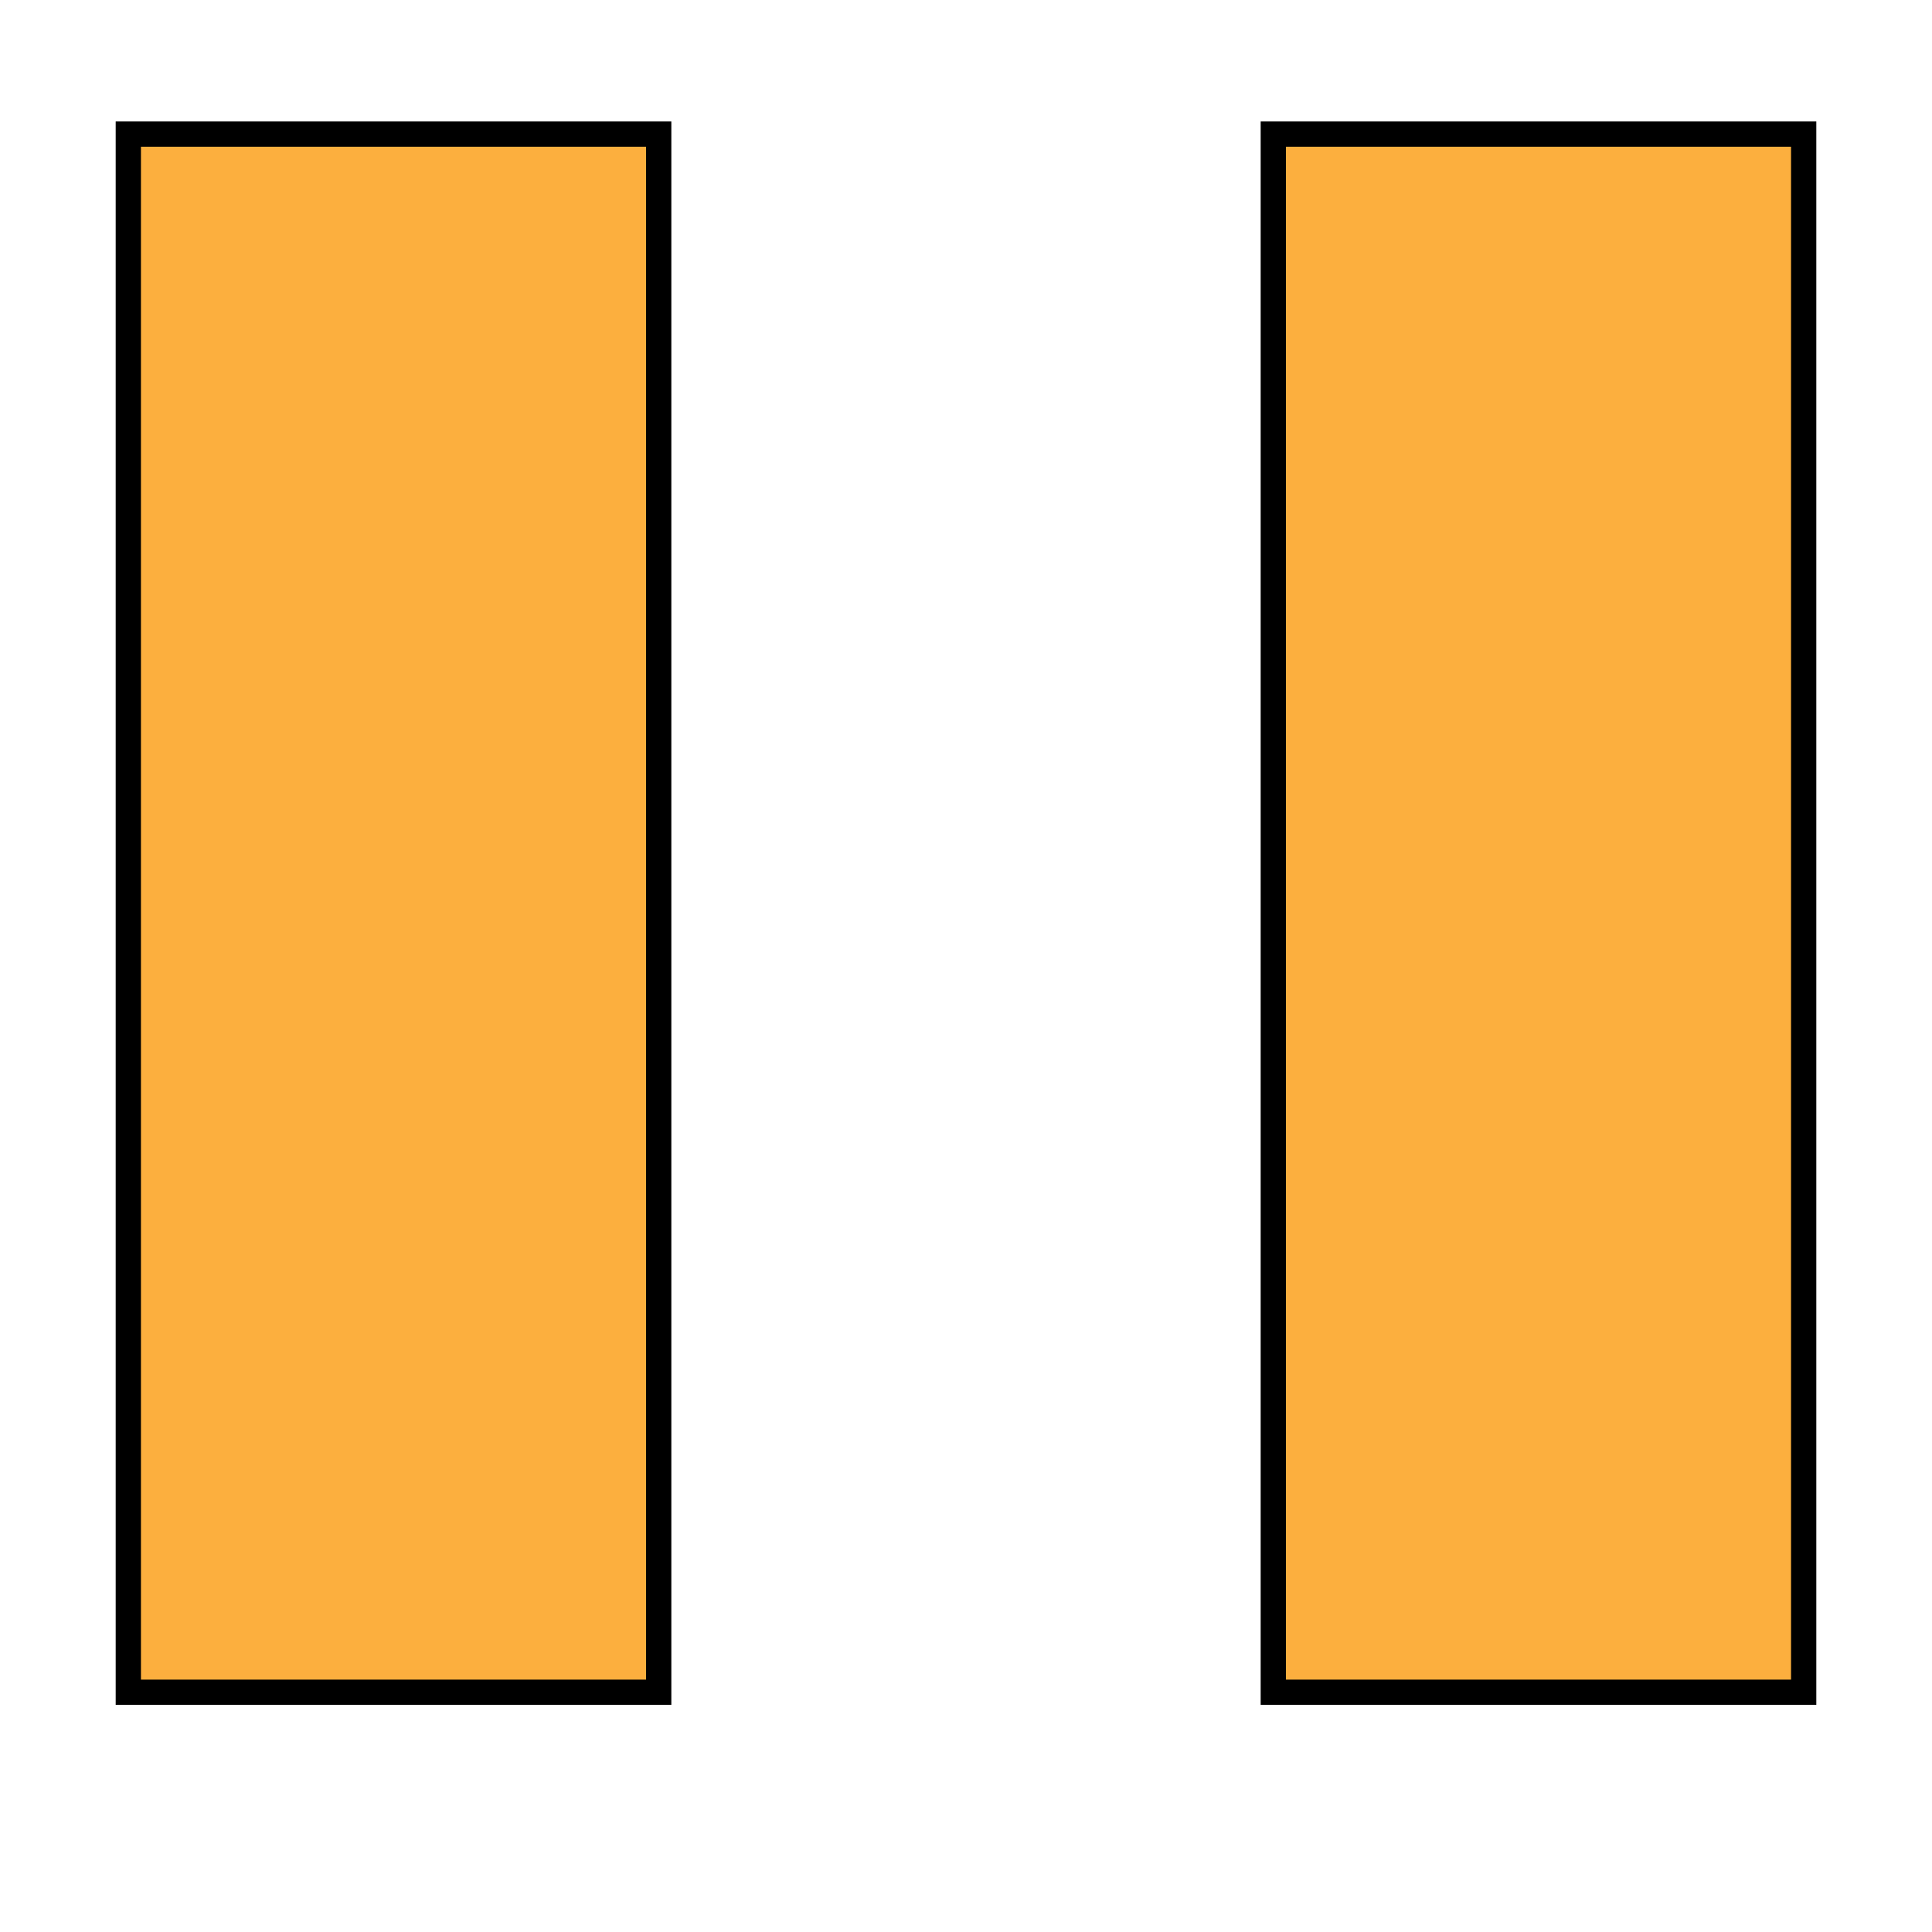
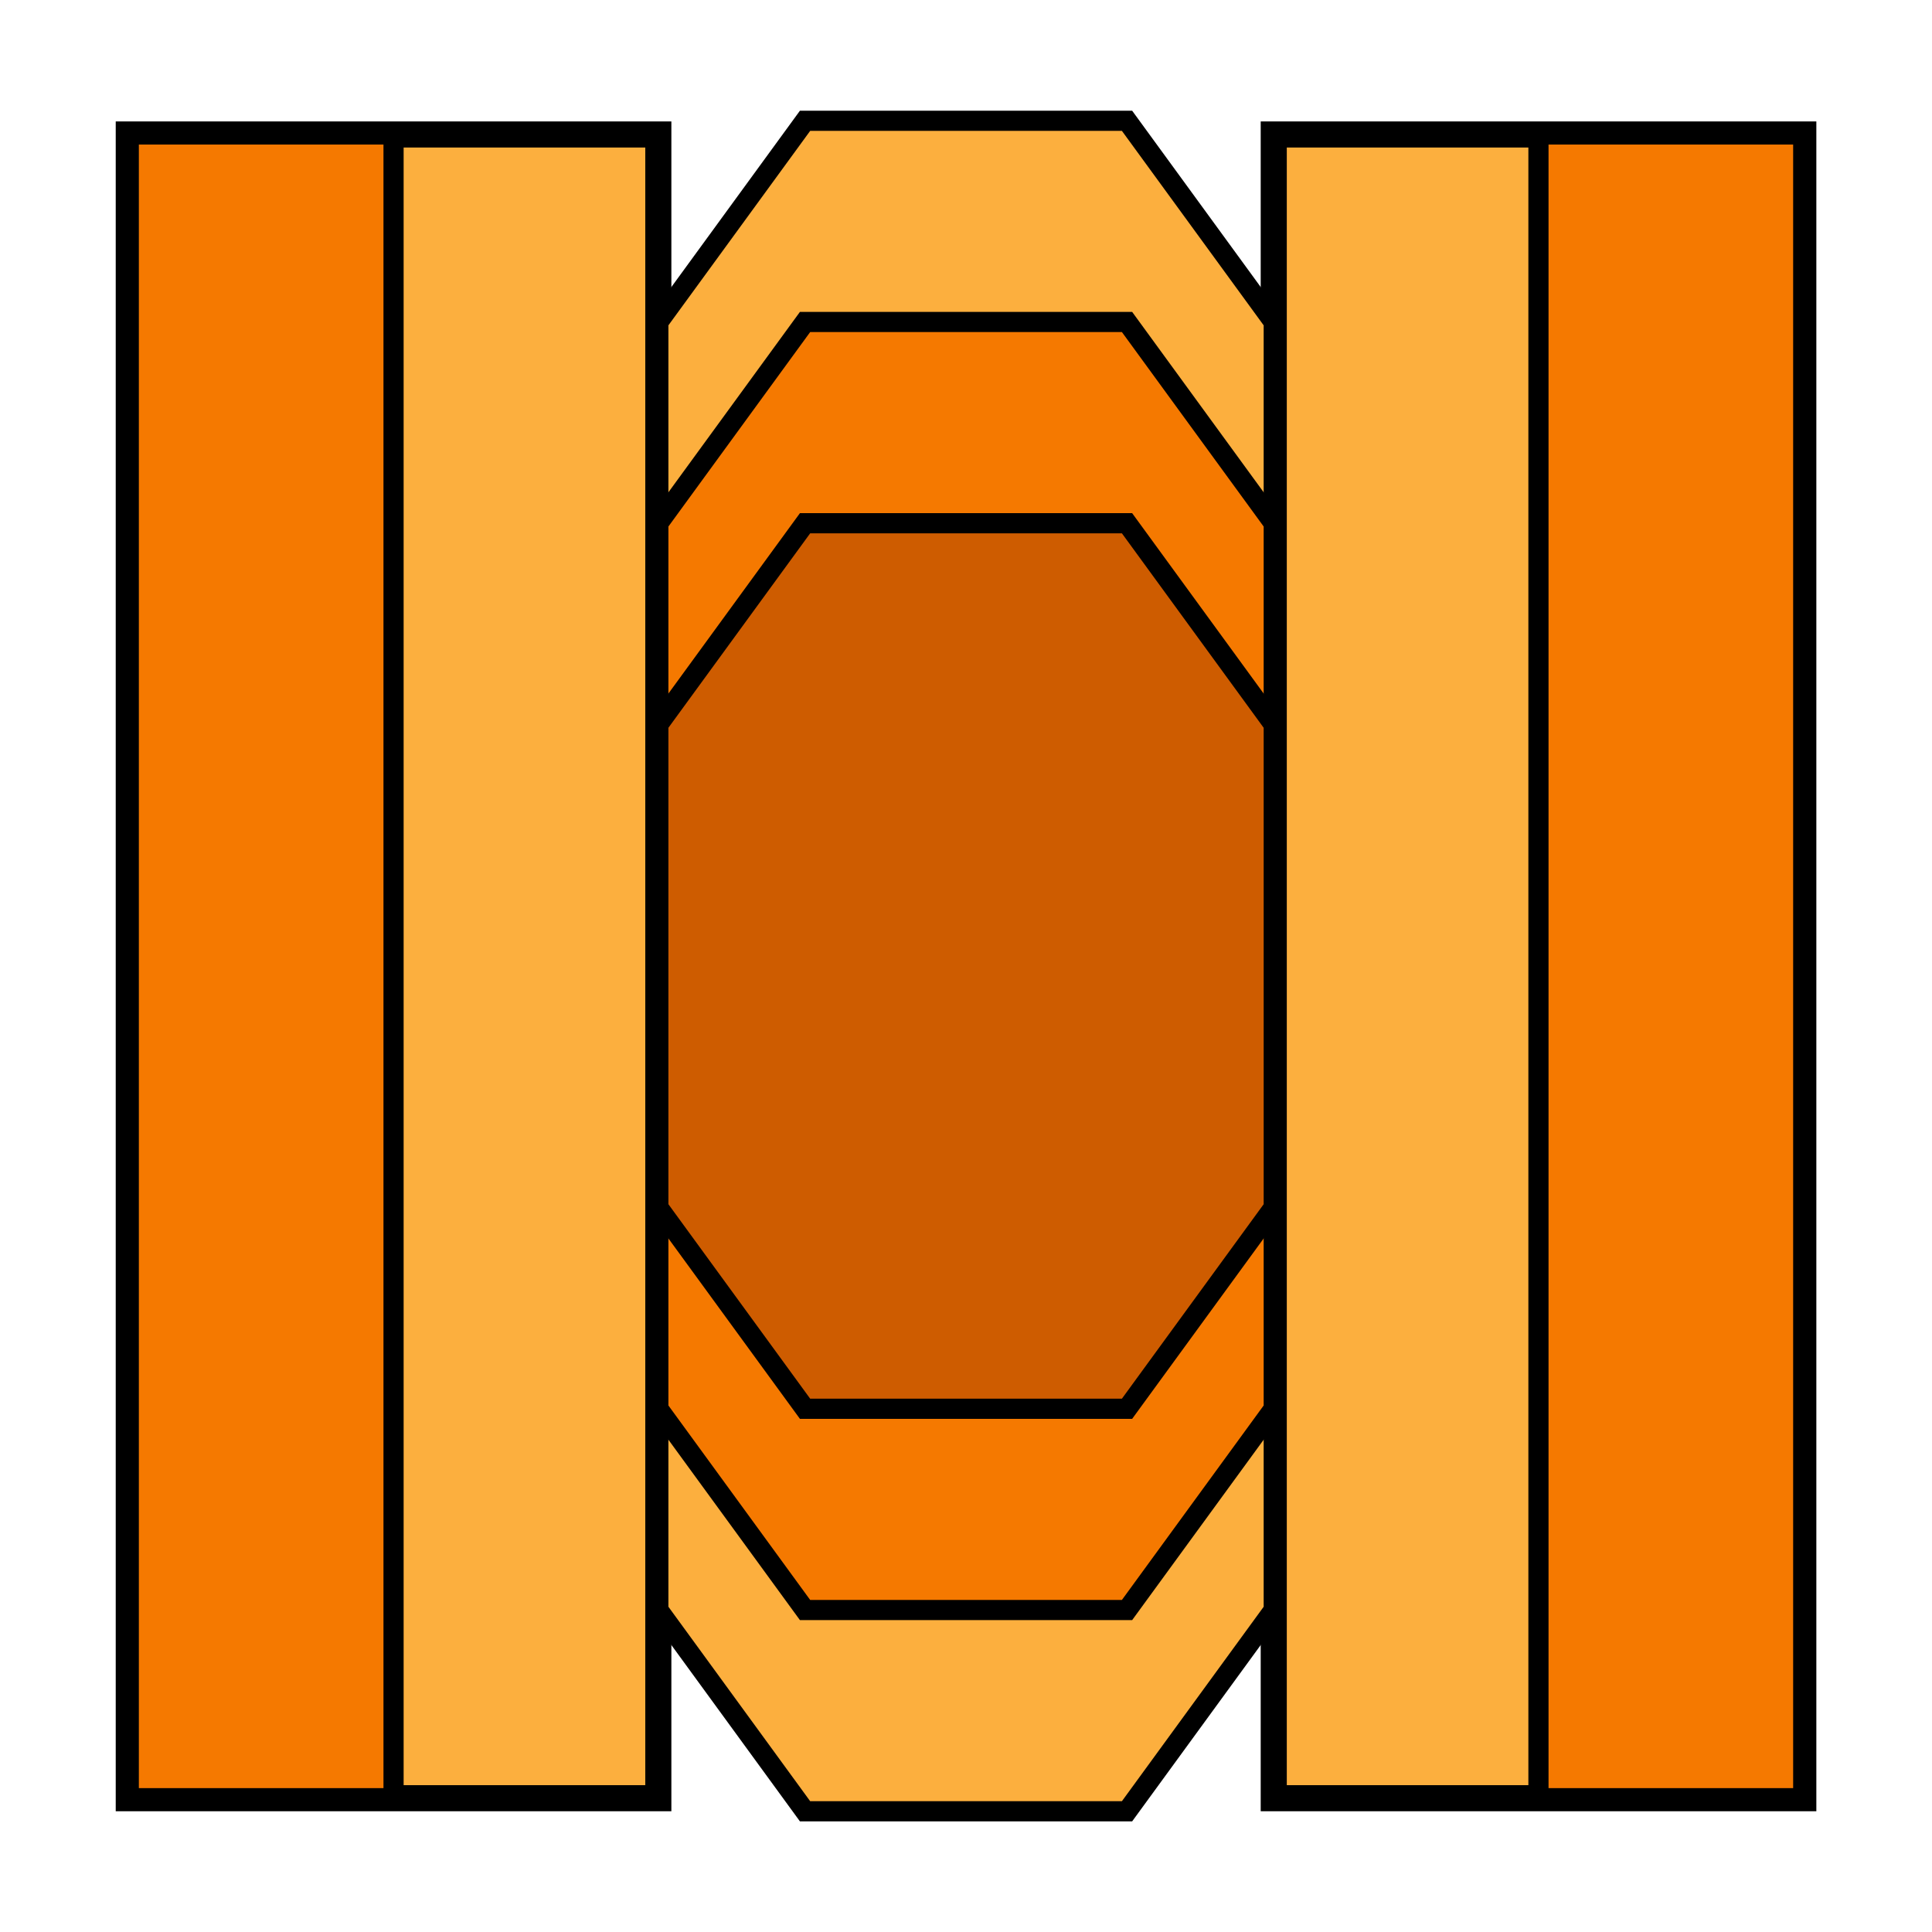
<svg xmlns="http://www.w3.org/2000/svg" width="96" height="96" viewBox="0 0 25.4 25.4" version="1.1" id="svg134">
  <defs id="defs128" />
  <g id="layer1" transform="translate(0,-271.6)">
-     <rect style="fill:#fcaf3e;stroke:#000000;stroke-width:0.332" id="rect1173" width="6.973" height="20.485" x="1.687" y="273.363" />
-     <rect style="fill:#fcaf3e;stroke:#000000;stroke-width:0.332" id="rect1173-1" width="6.973" height="20.485" x="16.74" y="273.363" />
+     <rect style="fill:#fcaf3e;stroke:#000000;stroke-width:0.343" id="rect1173" width="6.962" height="21.873" x="1.693" y="273.368" />
+     <rect style="fill:#fcaf3e;stroke:#000000;stroke-width:0.343" id="rect1173-1" width="6.962" height="21.873" x="16.746" y="273.368" />
+     <path style="fill:#fcaf3e;stroke:#000000;stroke-width:0.265px;stroke-linecap:butt;stroke-linejoin:miter;stroke-opacity:1" d="m 14.817,273.188 h -4.233 l -1.929,2.646 v 16.933 l 1.929,2.646 h 4.233 l 1.929,-2.646 v -16.933 z" id="path889" />
+     <path style="fill:#f57900;stroke:#000000;stroke-width:0.265px;stroke-linecap:butt;stroke-linejoin:miter;stroke-opacity:1" d="m 20.226,273.368 v 21.873 l 3.481,1e-5 v -21.873 z" id="path897" />
+     <path style="fill:#f57900;stroke:#000000;stroke-width:0.265px;stroke-linecap:butt;stroke-linejoin:miter;stroke-opacity:1" d="m 5.174,273.368 v 21.873 l -3.481,1e-5 v -21.873 z" id="path899" />
+     <path style="fill:#f57900;stroke:#000000;stroke-width:0.265px;stroke-linecap:butt;stroke-linejoin:miter;stroke-opacity:1" d="m 14.817,275.833 h -4.233 l -1.929,2.646 v 11.642 l 1.929,2.646 h 4.233 l 1.929,-2.646 v -11.642 z" id="path905" />
+     <path style="fill:#ce5c00;stroke:#000000;stroke-width:0.265px;stroke-linecap:butt;stroke-linejoin:miter;stroke-opacity:1" d="m 14.817,278.479 h -4.233 l -1.929,2.646 v 6.35 l 1.929,2.646 h 4.233 l 1.929,-2.646 v -6.35 z" id="path911" />
  </g>
</svg>
